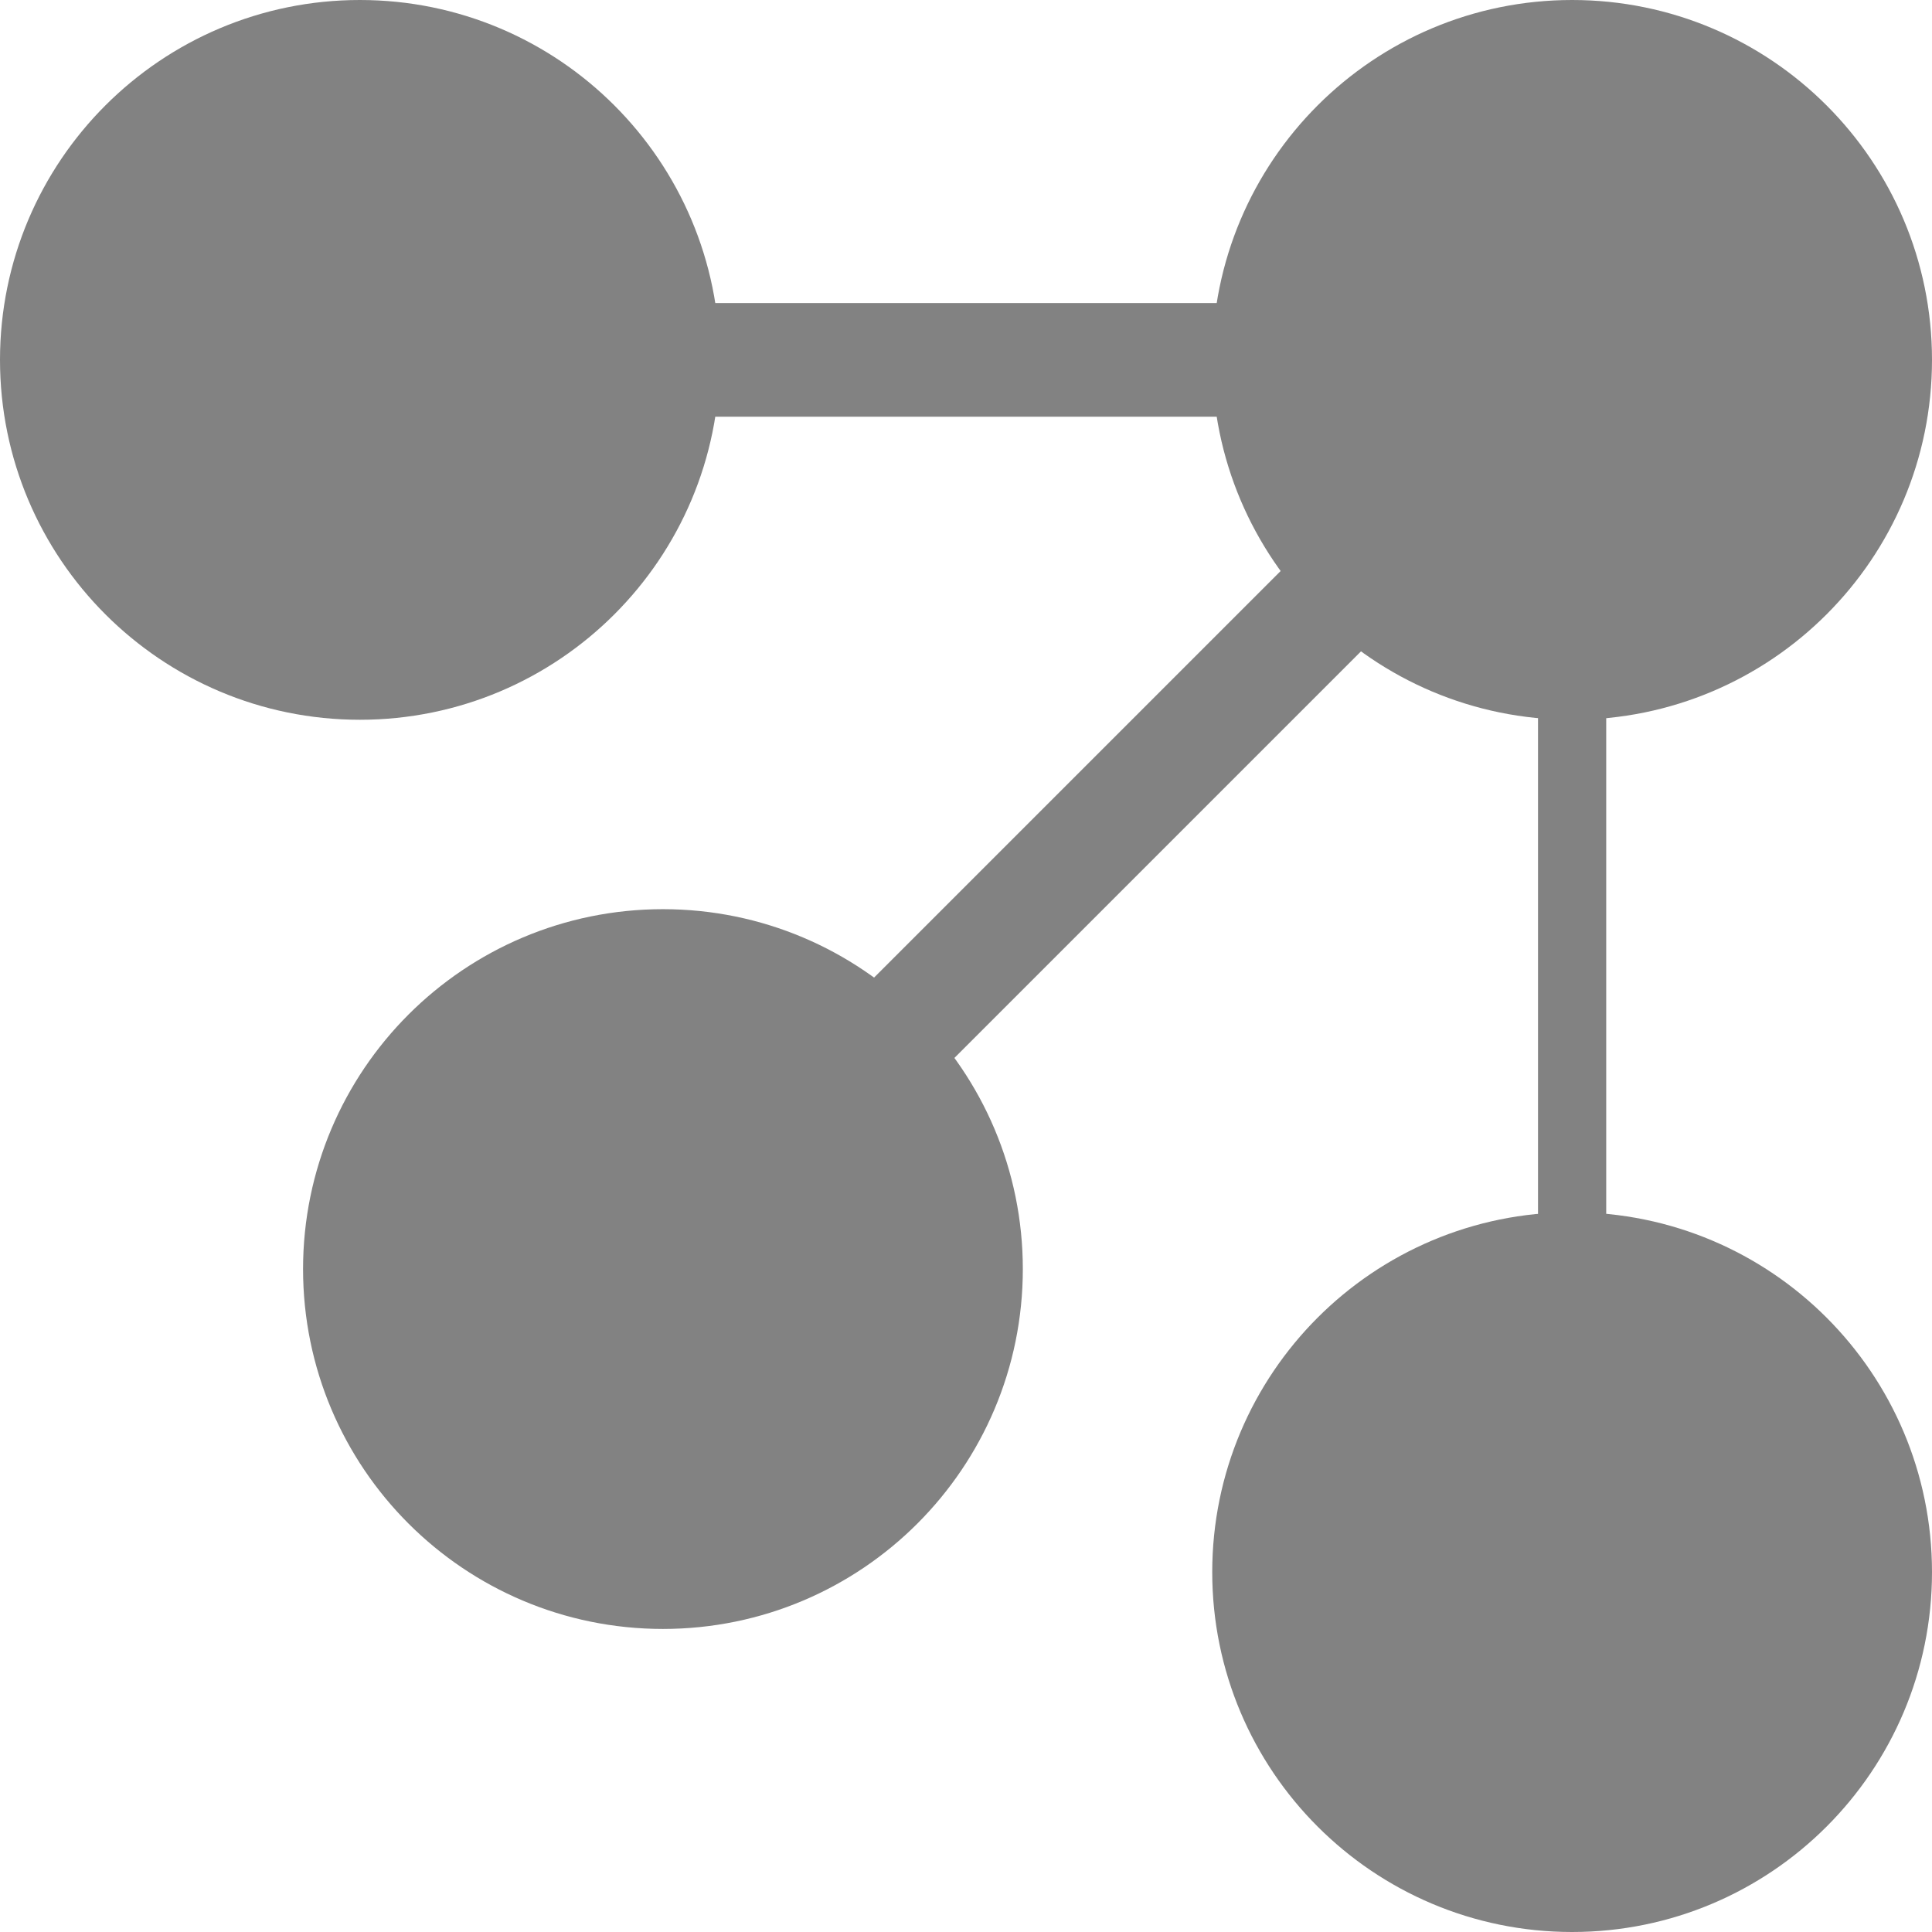
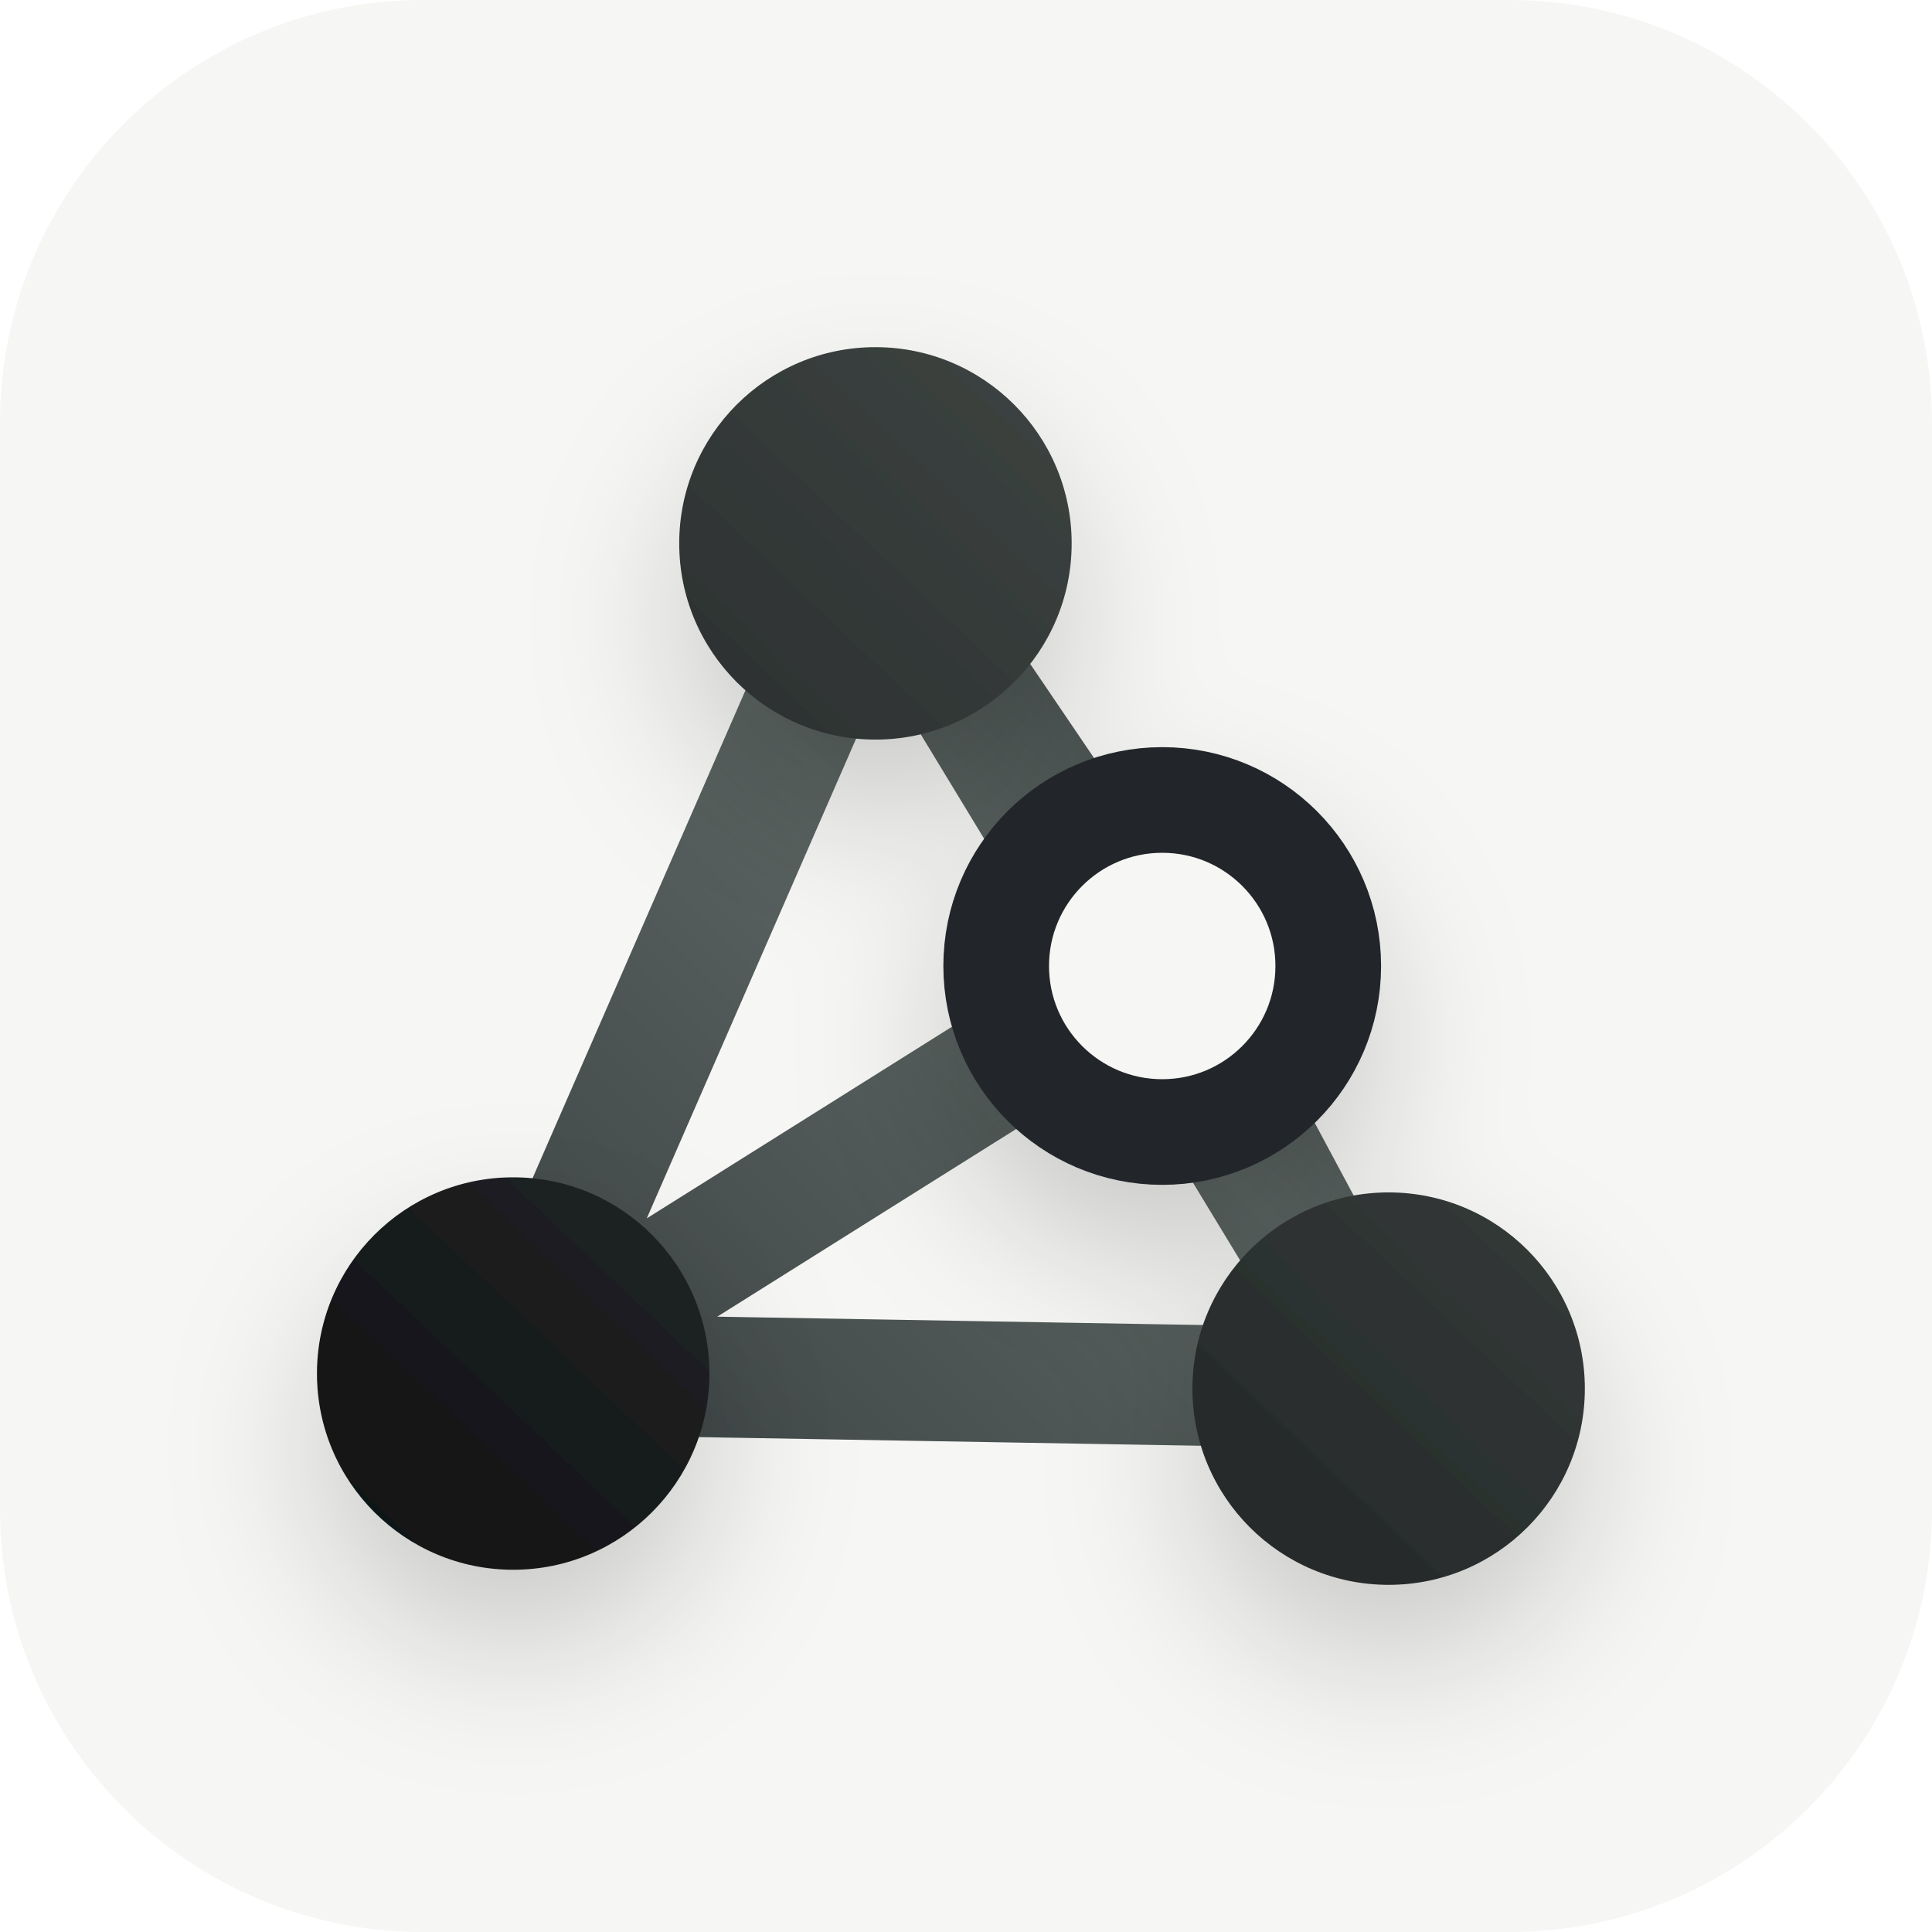
- <svg xmlns="http://www.w3.org/2000/svg" version="1.1" width="255px" height="255px" viewBox="-0.5 -0.5 255 255" content="&lt;mxfile host=&quot;Electron&quot; modified=&quot;2024-02-28T09:11:44.230Z&quot; agent=&quot;Mozilla/5.0 (Windows NT 10.0; Win64; x64) AppleWebKit/537.36 (KHTML, like Gecko) draw.io/23.1.5 Chrome/120.0.61.109 Electron/28.1.0 Safari/537.36&quot; version=&quot;23.1.5&quot; etag=&quot;zNW_DN2-R9kUIBDT18RV&quot; type=&quot;device&quot; scale=&quot;1&quot; border=&quot;0&quot;&gt;&#10;  &lt;diagram name=&quot;ページ1&quot; id=&quot;3IIdl-w4sWOOKShQ3g1f&quot;&gt;&#10;    &lt;mxGraphModel dx=&quot;538&quot; dy=&quot;402&quot; grid=&quot;1&quot; gridSize=&quot;10&quot; guides=&quot;1&quot; tooltips=&quot;1&quot; connect=&quot;1&quot; arrows=&quot;1&quot; fold=&quot;1&quot; page=&quot;1&quot; pageScale=&quot;1&quot; pageWidth=&quot;827&quot; pageHeight=&quot;1169&quot; math=&quot;0&quot; shadow=&quot;0&quot;&gt;&#10;      &lt;root&gt;&#10;        &lt;mxCell id=&quot;0&quot; /&gt;&#10;        &lt;mxCell id=&quot;1&quot; parent=&quot;0&quot; /&gt;&#10;        &lt;mxCell id=&quot;2&quot; value=&quot;&quot; style=&quot;ellipse;whiteSpace=wrap;html=1;aspect=fixed;strokeWidth=9;&quot; vertex=&quot;1&quot; parent=&quot;1&quot;&gt;&#10;          &lt;mxGeometry x=&quot;400&quot; y=&quot;240&quot; width=&quot;80&quot; height=&quot;80&quot; as=&quot;geometry&quot; /&gt;&#10;        &lt;/mxCell&gt;&#10;        &lt;mxCell id=&quot;3&quot; value=&quot;&quot; style=&quot;ellipse;whiteSpace=wrap;html=1;aspect=fixed;strokeWidth=15;strokeColor=#828282;fillColor=#828282;&quot; vertex=&quot;1&quot; parent=&quot;1&quot;&gt;&#10;          &lt;mxGeometry x=&quot;400&quot; y=&quot;400&quot; width=&quot;80&quot; height=&quot;80&quot; as=&quot;geometry&quot; /&gt;&#10;        &lt;/mxCell&gt;&#10;        &lt;mxCell id=&quot;4&quot; value=&quot;&quot; style=&quot;edgeStyle=orthogonalEdgeStyle;rounded=0;orthogonalLoop=1;jettySize=auto;html=1;&quot; edge=&quot;1&quot; source=&quot;5&quot; target=&quot;10&quot; parent=&quot;1&quot;&gt;&#10;          &lt;mxGeometry relative=&quot;1&quot; as=&quot;geometry&quot; /&gt;&#10;        &lt;/mxCell&gt;&#10;        &lt;mxCell id=&quot;5&quot; value=&quot;&quot; style=&quot;ellipse;whiteSpace=wrap;html=1;aspect=fixed;strokeWidth=15;strokeColor=#828282;fillColor=#828282;&quot; vertex=&quot;1&quot; parent=&quot;1&quot;&gt;&#10;          &lt;mxGeometry x=&quot;240&quot; y=&quot;240&quot; width=&quot;80&quot; height=&quot;80&quot; as=&quot;geometry&quot; /&gt;&#10;        &lt;/mxCell&gt;&#10;        &lt;mxCell id=&quot;6&quot; value=&quot;&quot; style=&quot;ellipse;whiteSpace=wrap;html=1;aspect=fixed;strokeWidth=15;strokeColor=#828282;fillColor=#828282;&quot; vertex=&quot;1&quot; parent=&quot;1&quot;&gt;&#10;          &lt;mxGeometry x=&quot;280&quot; y=&quot;360&quot; width=&quot;80&quot; height=&quot;80&quot; as=&quot;geometry&quot; /&gt;&#10;        &lt;/mxCell&gt;&#10;        &lt;mxCell id=&quot;7&quot; value=&quot;&quot; style=&quot;endArrow=none;html=1;rounded=0;exitX=1;exitY=0.5;exitDx=0;exitDy=0;entryX=0;entryY=0.5;entryDx=0;entryDy=0;strokeWidth=15;strokeColor=#828282;&quot; edge=&quot;1&quot; source=&quot;5&quot; target=&quot;2&quot; parent=&quot;1&quot;&gt;&#10;          &lt;mxGeometry width=&quot;50&quot; height=&quot;50&quot; relative=&quot;1&quot; as=&quot;geometry&quot;&gt;&#10;            &lt;mxPoint x=&quot;330&quot; y=&quot;230&quot; as=&quot;sourcePoint&quot; /&gt;&#10;            &lt;mxPoint x=&quot;380&quot; y=&quot;180&quot; as=&quot;targetPoint&quot; /&gt;&#10;          &lt;/mxGeometry&gt;&#10;        &lt;/mxCell&gt;&#10;        &lt;mxCell id=&quot;8&quot; value=&quot;&quot; style=&quot;endArrow=none;html=1;rounded=0;exitX=1;exitY=0;exitDx=0;exitDy=0;entryX=0;entryY=1;entryDx=0;entryDy=0;strokeWidth=15;strokeColor=#828282;&quot; edge=&quot;1&quot; source=&quot;6&quot; target=&quot;2&quot; parent=&quot;1&quot;&gt;&#10;          &lt;mxGeometry width=&quot;50&quot; height=&quot;50&quot; relative=&quot;1&quot; as=&quot;geometry&quot;&gt;&#10;            &lt;mxPoint x=&quot;310&quot; y=&quot;330&quot; as=&quot;sourcePoint&quot; /&gt;&#10;            &lt;mxPoint x=&quot;390&quot; y=&quot;330&quot; as=&quot;targetPoint&quot; /&gt;&#10;          &lt;/mxGeometry&gt;&#10;        &lt;/mxCell&gt;&#10;        &lt;mxCell id=&quot;9&quot; value=&quot;&quot; style=&quot;endArrow=none;html=1;rounded=0;exitX=0.5;exitY=1;exitDx=0;exitDy=0;entryX=0.5;entryY=0;entryDx=0;entryDy=0;strokeWidth=9;strokeColor=#828282;&quot; edge=&quot;1&quot; source=&quot;2&quot; target=&quot;3&quot; parent=&quot;1&quot;&gt;&#10;          &lt;mxGeometry width=&quot;50&quot; height=&quot;50&quot; relative=&quot;1&quot; as=&quot;geometry&quot;&gt;&#10;            &lt;mxPoint x=&quot;470&quot; y=&quot;370&quot; as=&quot;sourcePoint&quot; /&gt;&#10;            &lt;mxPoint x=&quot;550&quot; y=&quot;370&quot; as=&quot;targetPoint&quot; /&gt;&#10;          &lt;/mxGeometry&gt;&#10;        &lt;/mxCell&gt;&#10;        &lt;mxCell id=&quot;10&quot; value=&quot;&quot; style=&quot;ellipse;whiteSpace=wrap;html=1;aspect=fixed;strokeWidth=15;strokeColor=#828282;fillColor=#828282;&quot; vertex=&quot;1&quot; parent=&quot;1&quot;&gt;&#10;          &lt;mxGeometry x=&quot;400&quot; y=&quot;240&quot; width=&quot;80&quot; height=&quot;80&quot; as=&quot;geometry&quot; /&gt;&#10;        &lt;/mxCell&gt;&#10;      &lt;/root&gt;&#10;    &lt;/mxGraphModel&gt;&#10;  &lt;/diagram&gt;&#10;&lt;/mxfile&gt;&#10;">
-   <defs />
-   <g>
-     <ellipse cx="207" cy="47" rx="40" ry="40" fill="rgb(24, 20, 29)" stroke="rgb(240, 240, 240)" stroke-width="9" pointer-events="all" />
-     <ellipse cx="207" cy="207" rx="40" ry="40" fill="#828282" stroke="#828282" stroke-width="15" pointer-events="all" />
-     <path d="M 87 47 L 160.63 47" fill="none" stroke="rgb(240, 240, 240)" stroke-miterlimit="10" pointer-events="stroke" />
-     <path d="M 165.88 47 L 158.88 50.5 L 160.63 47 L 158.88 43.5 Z" fill="rgb(240, 240, 240)" stroke="rgb(240, 240, 240)" stroke-miterlimit="10" pointer-events="all" />
-     <ellipse cx="47" cy="47" rx="40" ry="40" fill="#828282" stroke="#828282" stroke-width="15" pointer-events="all" />
-     <ellipse cx="87" cy="167" rx="40" ry="40" fill="#828282" stroke="#828282" stroke-width="15" pointer-events="all" />
-     <path d="M 87 47 L 167 47" fill="none" stroke="#828282" stroke-width="15" stroke-miterlimit="10" pointer-events="stroke" />
-     <path d="M 115.28 138.72 L 178.72 75.28" fill="none" stroke="#828282" stroke-width="15" stroke-miterlimit="10" pointer-events="stroke" />
-     <path d="M 207 87 L 207 167" fill="none" stroke="#828282" stroke-width="9" stroke-miterlimit="10" pointer-events="stroke" />
-     <ellipse cx="207" cy="47" rx="40" ry="40" fill="#828282" stroke="#828282" stroke-width="15" pointer-events="all" />
+ <svg xmlns="http://www.w3.org/2000/svg" viewBox="0 0 128 128" role="img" aria-labelledby="title desc">
+   <defs>
+     <linearGradient id="edgeGradient" x1="20" y1="108" x2="108" y2="20" gradientUnits="userSpaceOnUse">
+       <stop offset="0" stop-color="#2f3437" />
+       <stop offset="0.52" stop-color="#5b6562" />
+       <stop offset="1" stop-color="#1f2427" />
+     </linearGradient>
+     <linearGradient id="nodeGradient" x1="28" y1="104" x2="104" y2="24" gradientUnits="userSpaceOnUse">
+       <stop offset="0" stop-color="#111315" />
+       <stop offset="1" stop-color="#49504d" />
+     </linearGradient>
+     <filter id="softShadow" x="-20%" y="-20%" width="140%" height="140%">
+       <feDropShadow dx="0" dy="5" stdDeviation="5" flood-color="#111315" flood-opacity="0.18" />
+     </filter>
+   </defs>
+   <rect width="128" height="128" rx="28" fill="#f6f6f4" />
+   <path d="M34 91L58 36L92 92M34 91L92 92M58 36L77 64L34 91M77 64L92 92" fill="none" stroke="url(#edgeGradient)" stroke-width="8" stroke-linecap="round" stroke-linejoin="round" />
+   <g filter="url(#softShadow)">
+     <circle cx="58" cy="36" r="13" fill="url(#nodeGradient)" />
+     <circle cx="77" cy="64" r="11" fill="#f6f6f4" stroke="#24282a" stroke-width="7" />
+     <circle cx="34" cy="91" r="13" fill="url(#nodeGradient)" />
+     <circle cx="92" cy="92" r="13" fill="url(#nodeGradient)" />
  </g>
</svg>
